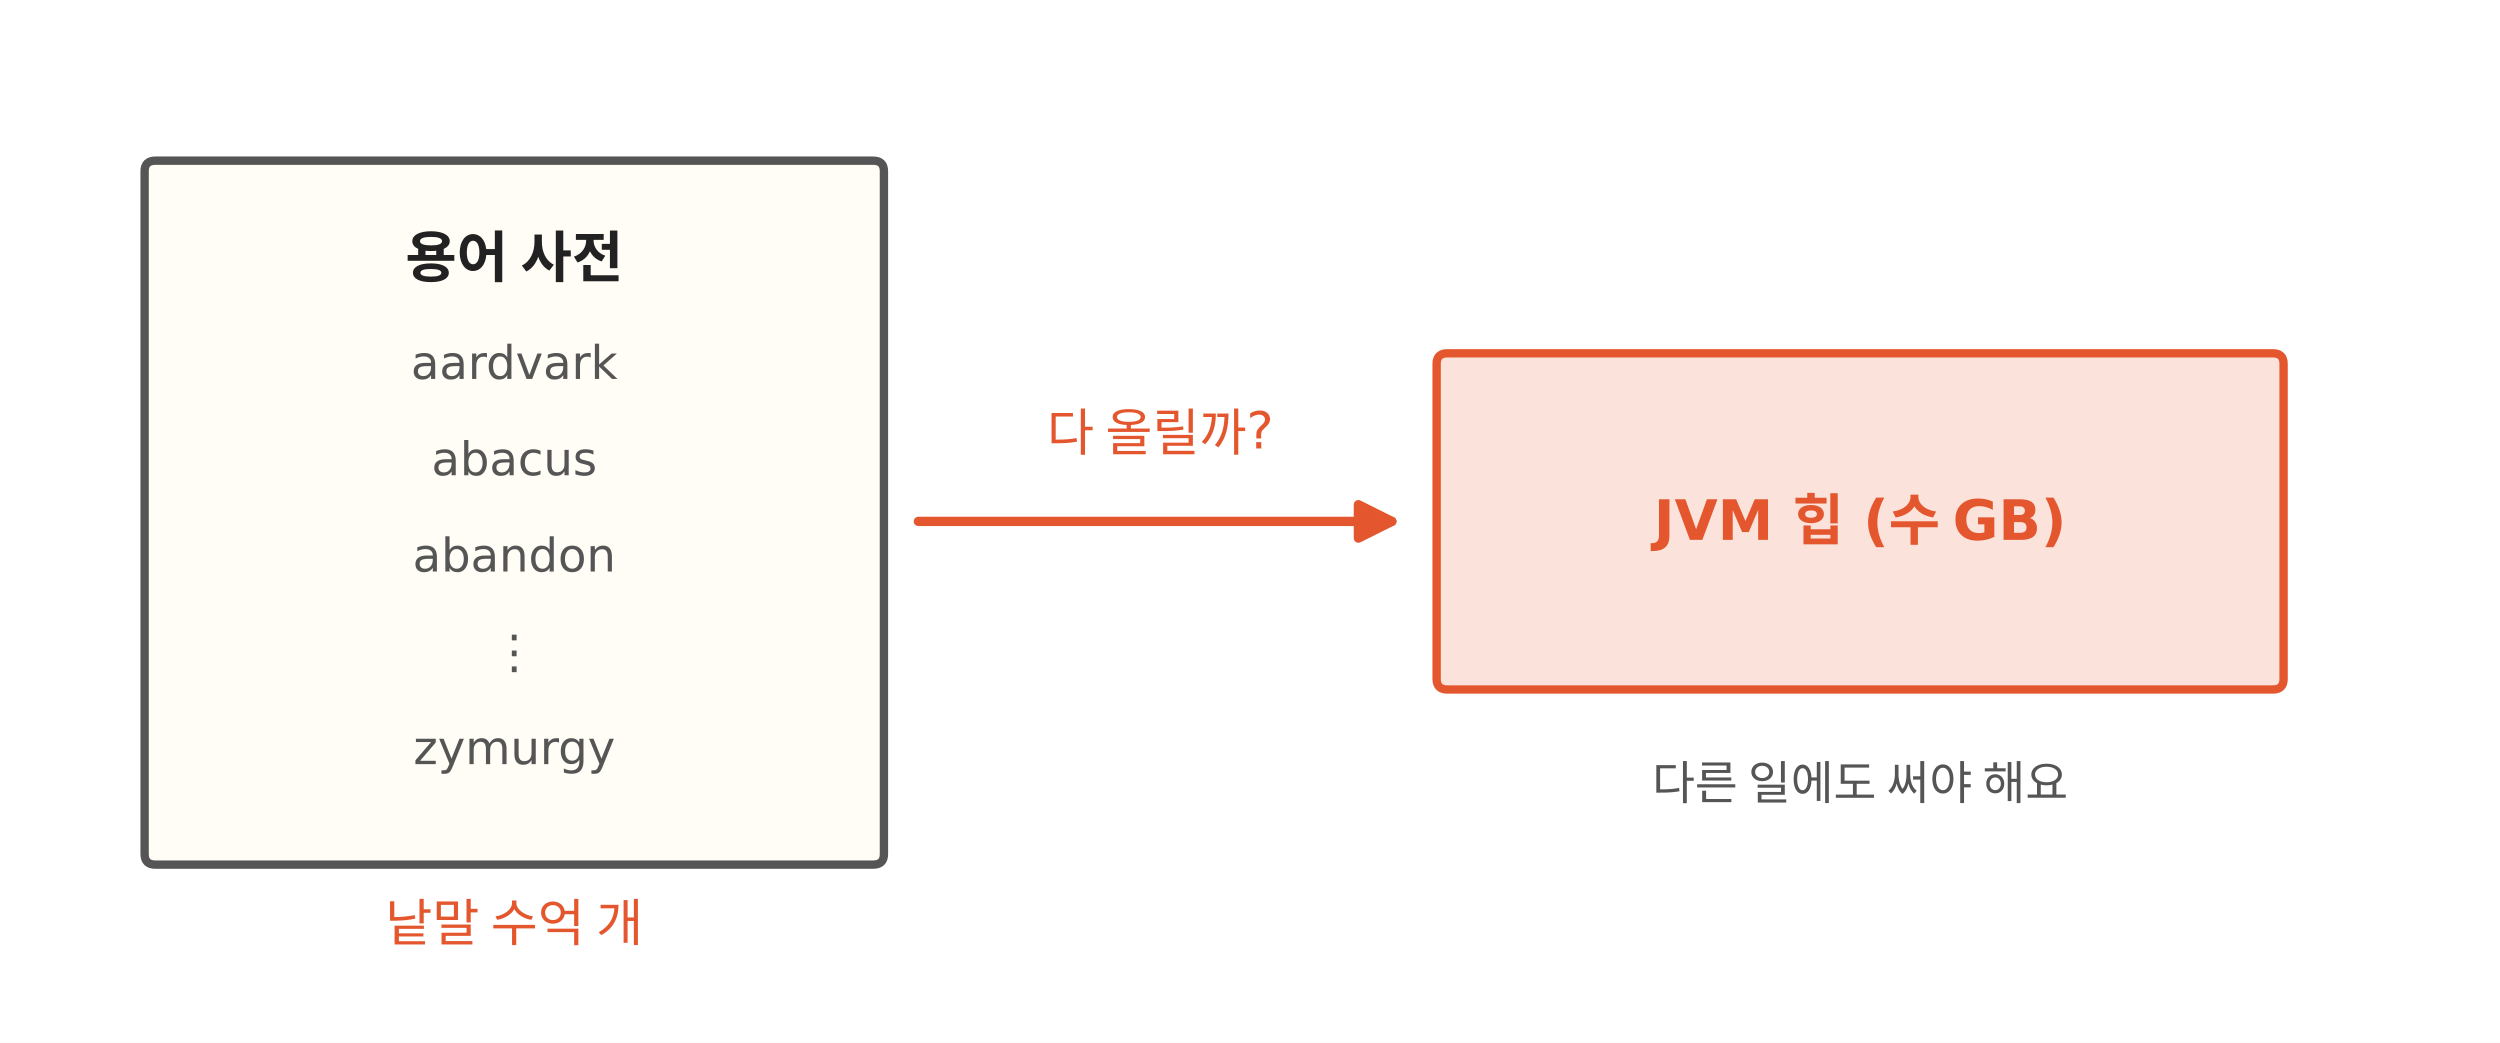
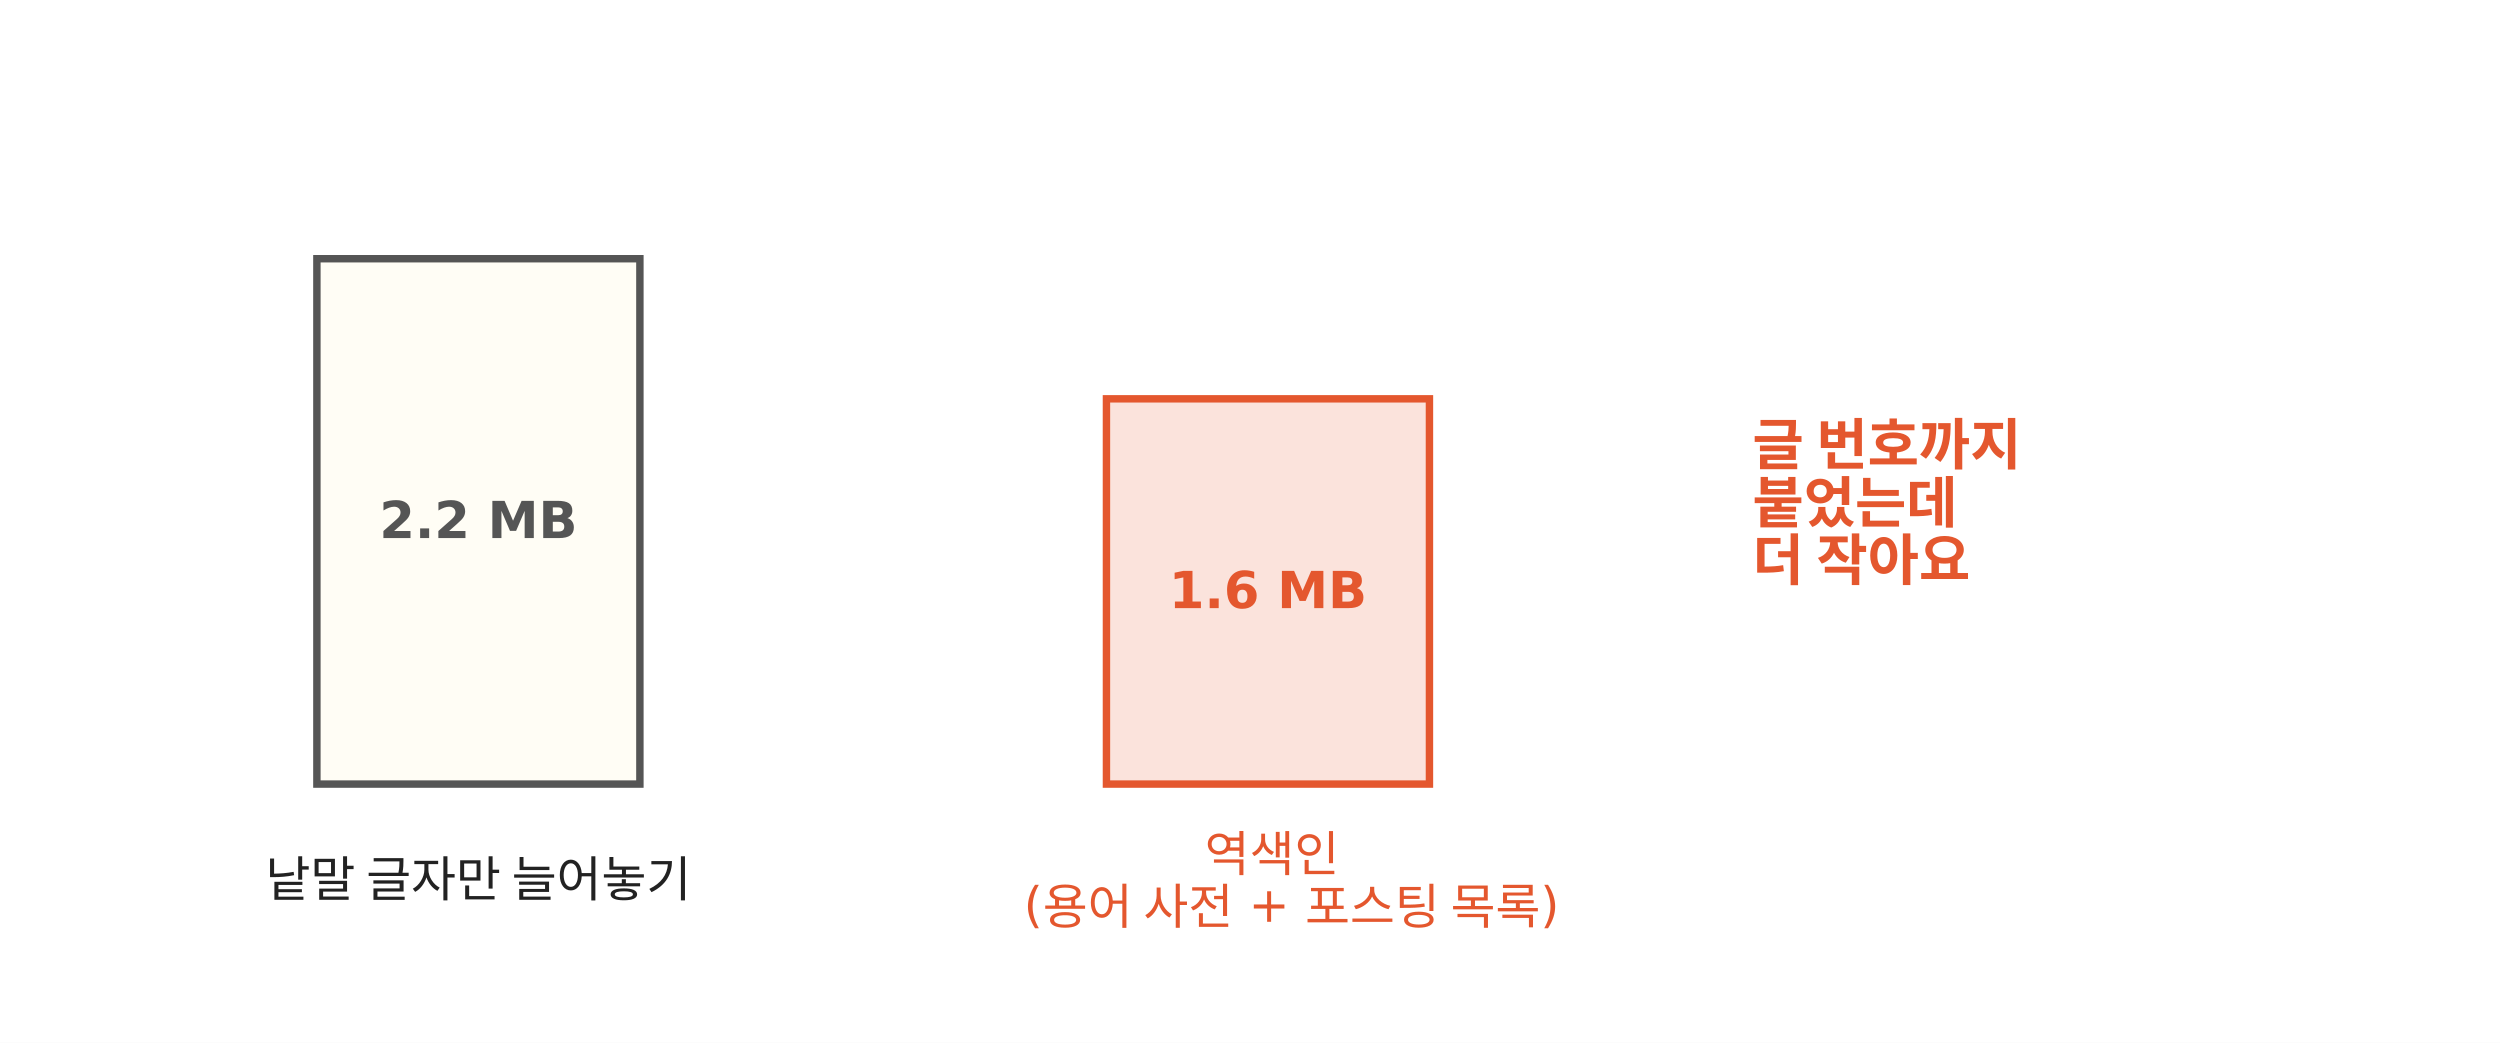
<svg xmlns="http://www.w3.org/2000/svg" width="538.2pt" height="224.496pt" viewBox="0 0 538.2 224.496" version="1.1">
  <defs>
    <style type="text/css">*{stroke-linejoin: round; stroke-linecap: butt}</style>
  </defs>
  <g id="figure_1">
    <g id="patch_1">
      <path d="M 0 224.496  L 538.2 224.496  L 538.2 -0  L 0 -0  z " style="fill: #ffffff" />
    </g>
    <g id="axes_1">
      <g id="patch_2">
-         <path d="M 33.452 186.138  L 187.975 186.138  Q 190.293 186.138 190.293 183.876  L 190.293 36.85  Q 190.293 34.588 187.975 34.588  L 33.452 34.588  Q 31.134 34.588 31.134 36.85  L 31.134 183.876  Q 31.134 186.138 33.452 186.138  z " clip-path="url(#p58a1fd8b9b)" style="fill: #fffdf5; stroke: #555555; stroke-width: 1.8; stroke-linejoin: miter" />
+         <path d="M 68.22 168.797  L 137.755 168.797  L 137.755 55.699  L 68.22 55.699  z " clip-path="url(#p1a9dd60b5b)" style="fill: #fffdf5; stroke: #555555; stroke-width: 1.6; stroke-linejoin: miter" />
      </g>
      <g id="patch_3">
-         <path d="M 197.699 112.248  Q 249.784 112.248 299.633 112.248  " clip-path="url(#p58a1fd8b9b)" style="fill: none; stroke: #e4572e; stroke-width: 2; stroke-linecap: round" />
-         <path d="M 292.433 108.648  L 299.633 112.248  L 292.433 115.848  z " clip-path="url(#p58a1fd8b9b)" style="fill: #e4572e; stroke: #e4572e; stroke-width: 2; stroke-linecap: round" />
-       </g>
-       <g id="patch_4">
-         <path d="M 311.594 148.439  L 489.295 148.439  Q 491.613 148.439 491.613 146.177  L 491.613 78.319  Q 491.613 76.057 489.295 76.057  L 311.594 76.057  Q 309.276 76.057 309.276 78.319  L 309.276 146.177  Q 309.276 148.439 311.594 148.439  z " clip-path="url(#p58a1fd8b9b)" style="fill: #fbe3dc; stroke: #e4572e; stroke-width: 1.8; stroke-linejoin: miter" />
+         <path d="M 238.195 168.797  L 307.731 168.797  L 307.731 85.859  L 238.195 85.859  z " clip-path="url(#p1a9dd60b5b)" style="fill: #fbe3dc; stroke: #e4572e; stroke-width: 1.6; stroke-linejoin: miter" />
      </g>
      <g id="text_1">
-         <text style="fill: #222222; font: 700 12px 'Apple SD Gothic Neo', 'Noto Sans KR', 'Malgun Gothic', 'DejaVu Sans', 'Bitstream Vera Sans', 'Computer Modern Sans Serif', 'Lucida Grande', 'Verdana', 'Geneva', 'Lucid', 'Arial', 'Helvetica', 'Avant Garde', sans-serif; text-anchor: middle" x="110.714" y="59.672" transform="rotate(-0 110.7138 59.67233)">용어 사전</text>
+         <text style="fill: #222222; font: 10.5px 'Apple SD Gothic Neo', 'Noto Sans KR', 'Malgun Gothic', 'DejaVu Sans', 'Bitstream Vera Sans', 'Computer Modern Sans Serif', 'Lucida Grande', 'Verdana', 'Geneva', 'Lucid', 'Arial', 'Helvetica', 'Avant Garde', sans-serif; text-anchor: middle" x="102.988" y="193.019" transform="rotate(-0 102.9877 193.0185)">낱말 글자만 늘어놓기</text>
      </g>
      <g id="text_2">
-         <text style="fill: #555555; font: 10px 'Apple SD Gothic Neo', 'Noto Sans KR', 'Malgun Gothic', 'DejaVu Sans', 'Bitstream Vera Sans', 'Computer Modern Sans Serif', 'Lucida Grande', 'Verdana', 'Geneva', 'Lucid', 'Arial', 'Helvetica', 'Avant Garde', sans-serif; text-anchor: middle" x="110.714" y="81.579" transform="rotate(-0 110.7138 81.57888)">aardvark</text>
+         <text style="fill: #555555; font: 700 11px 'Apple SD Gothic Neo', 'Noto Sans KR', 'Malgun Gothic', 'DejaVu Sans', 'Bitstream Vera Sans', 'Computer Modern Sans Serif', 'Lucida Grande', 'Verdana', 'Geneva', 'Lucid', 'Arial', 'Helvetica', 'Avant Garde', sans-serif; text-anchor: middle" x="102.988" y="115.834" transform="rotate(-0 102.9877 115.8342)">2.2 MB</text>
      </g>
      <g id="text_3">
-         <text style="fill: #555555; font: 10px 'Apple SD Gothic Neo', 'Noto Sans KR', 'Malgun Gothic', 'DejaVu Sans', 'Bitstream Vera Sans', 'Computer Modern Sans Serif', 'Lucida Grande', 'Verdana', 'Geneva', 'Lucid', 'Arial', 'Helvetica', 'Avant Garde', sans-serif; text-anchor: middle" x="110.714" y="102.313" transform="rotate(-0 110.7138 102.3134)">abacus</text>
+         <text style="fill: #e4572e; font: 10.5px 'Apple SD Gothic Neo', 'Noto Sans KR', 'Malgun Gothic', 'DejaVu Sans', 'Bitstream Vera Sans', 'Computer Modern Sans Serif', 'Lucida Grande', 'Verdana', 'Geneva', 'Lucid', 'Arial', 'Helvetica', 'Avant Garde', sans-serif" transform="translate(259.3393 187.58)">역색인</text>
+         <text style="fill: #e4572e; font: 10.5px 'Apple SD Gothic Neo', 'Noto Sans KR', 'Malgun Gothic', 'DejaVu Sans', 'Bitstream Vera Sans', 'Computer Modern Sans Serif', 'Lucida Grande', 'Verdana', 'Geneva', 'Lucid', 'Arial', 'Helvetica', 'Avant Garde', sans-serif" transform="translate(220.3901 198.4455)">(용어 사전 + 포스팅 목록)</text>
      </g>
      <g id="text_4">
-         <text style="fill: #555555; font: 10px 'Apple SD Gothic Neo', 'Noto Sans KR', 'Malgun Gothic', 'DejaVu Sans', 'Bitstream Vera Sans', 'Computer Modern Sans Serif', 'Lucida Grande', 'Verdana', 'Geneva', 'Lucid', 'Arial', 'Helvetica', 'Avant Garde', sans-serif; text-anchor: middle" x="110.714" y="123.048" transform="rotate(-0 110.7138 123.048)">abandon</text>
+         <text style="fill: #e4572e; font: 700 11px 'Apple SD Gothic Neo', 'Noto Sans KR', 'Malgun Gothic', 'DejaVu Sans', 'Bitstream Vera Sans', 'Computer Modern Sans Serif', 'Lucida Grande', 'Verdana', 'Geneva', 'Lucid', 'Arial', 'Helvetica', 'Avant Garde', sans-serif; text-anchor: middle" x="272.963" y="130.914" transform="rotate(-0 272.9631 130.9139)">1.6 MB</text>
      </g>
      <g id="text_5">
-         <text style="fill: #555555; font: 10px 'Apple SD Gothic Neo', 'Noto Sans KR', 'Malgun Gothic', 'DejaVu Sans', 'Bitstream Vera Sans', 'Computer Modern Sans Serif', 'Lucida Grande', 'Verdana', 'Geneva', 'Lucid', 'Arial', 'Helvetica', 'Avant Garde', sans-serif; text-anchor: middle" x="110.714" y="143.783" transform="rotate(-0 110.7138 143.7826)">⋮</text>
-       </g>
-       <g id="text_6">
-         <text style="fill: #555555; font: 10px 'Apple SD Gothic Neo', 'Noto Sans KR', 'Malgun Gothic', 'DejaVu Sans', 'Bitstream Vera Sans', 'Computer Modern Sans Serif', 'Lucida Grande', 'Verdana', 'Geneva', 'Lucid', 'Arial', 'Helvetica', 'Avant Garde', sans-serif; text-anchor: middle" x="110.714" y="164.506" transform="rotate(-0 110.7138 164.5062)">zymurgy</text>
-       </g>
-       <g id="text_7">
-         <text style="fill: #e4572e; font: 11px 'Apple SD Gothic Neo', 'Noto Sans KR', 'Malgun Gothic', 'DejaVu Sans', 'Bitstream Vera Sans', 'Computer Modern Sans Serif', 'Lucida Grande', 'Verdana', 'Geneva', 'Lucid', 'Arial', 'Helvetica', 'Avant Garde', sans-serif; text-anchor: middle" x="110.714" y="202.603" transform="rotate(-0 110.7138 202.6033)">낱말 수억 개</text>
-       </g>
-       <g id="text_8">
-         <text style="fill: #e4572e; font: 11px 'Apple SD Gothic Neo', 'Noto Sans KR', 'Malgun Gothic', 'DejaVu Sans', 'Bitstream Vera Sans', 'Computer Modern Sans Serif', 'Lucida Grande', 'Verdana', 'Geneva', 'Lucid', 'Arial', 'Helvetica', 'Avant Garde', sans-serif; text-anchor: middle" x="249.785" y="97.04" transform="rotate(-0 249.7846 97.04043)">다 올릴까?</text>
-       </g>
-       <g id="text_9">
-         <text style="fill: #e4572e; font: 700 12px 'Apple SD Gothic Neo', 'Noto Sans KR', 'Malgun Gothic', 'DejaVu Sans', 'Bitstream Vera Sans', 'Computer Modern Sans Serif', 'Lucida Grande', 'Verdana', 'Geneva', 'Lucid', 'Arial', 'Helvetica', 'Avant Garde', sans-serif; text-anchor: middle" x="400.445" y="116.227" transform="rotate(-0 400.4446 116.2267)">JVM 힙 (수 GB)</text>
-       </g>
-       <g id="text_10">
-         <text style="fill: #555555; font: 10px 'Apple SD Gothic Neo', 'Noto Sans KR', 'Malgun Gothic', 'DejaVu Sans', 'Bitstream Vera Sans', 'Computer Modern Sans Serif', 'Lucida Grande', 'Verdana', 'Geneva', 'Lucid', 'Arial', 'Helvetica', 'Avant Garde', sans-serif; text-anchor: middle" x="400.445" y="172.108" transform="rotate(-0 400.4446 172.1077)">다른 일에도 써야 해요</text>
+         <text style="fill: #e4572e; font: 700 12px 'Apple SD Gothic Neo', 'Noto Sans KR', 'Malgun Gothic', 'DejaVu Sans', 'Bitstream Vera Sans', 'Computer Modern Sans Serif', 'Lucida Grande', 'Verdana', 'Geneva', 'Lucid', 'Arial', 'Helvetica', 'Avant Garde', sans-serif" transform="translate(377.2662 100.0188)">글 번호까지</text>
+         <text style="fill: #e4572e; font: 700 12px 'Apple SD Gothic Neo', 'Noto Sans KR', 'Malgun Gothic', 'DejaVu Sans', 'Bitstream Vera Sans', 'Computer Modern Sans Serif', 'Lucida Grande', 'Verdana', 'Geneva', 'Lucid', 'Arial', 'Helvetica', 'Avant Garde', sans-serif" transform="translate(377.2662 112.5378)">붙었는데</text>
+         <text style="fill: #e4572e; font: 700 12px 'Apple SD Gothic Neo', 'Noto Sans KR', 'Malgun Gothic', 'DejaVu Sans', 'Bitstream Vera Sans', 'Computer Modern Sans Serif', 'Lucida Grande', 'Verdana', 'Geneva', 'Lucid', 'Arial', 'Helvetica', 'Avant Garde', sans-serif" transform="translate(377.2662 124.8836)">더 작아요</text>
      </g>
    </g>
  </g>
  <defs>
-     <clipPath id="p58a1fd8b9b">
+     <clipPath id="p1a9dd60b5b">
      <rect x="18" y="18" width="502.2" height="188.496" />
    </clipPath>
  </defs>
</svg>
